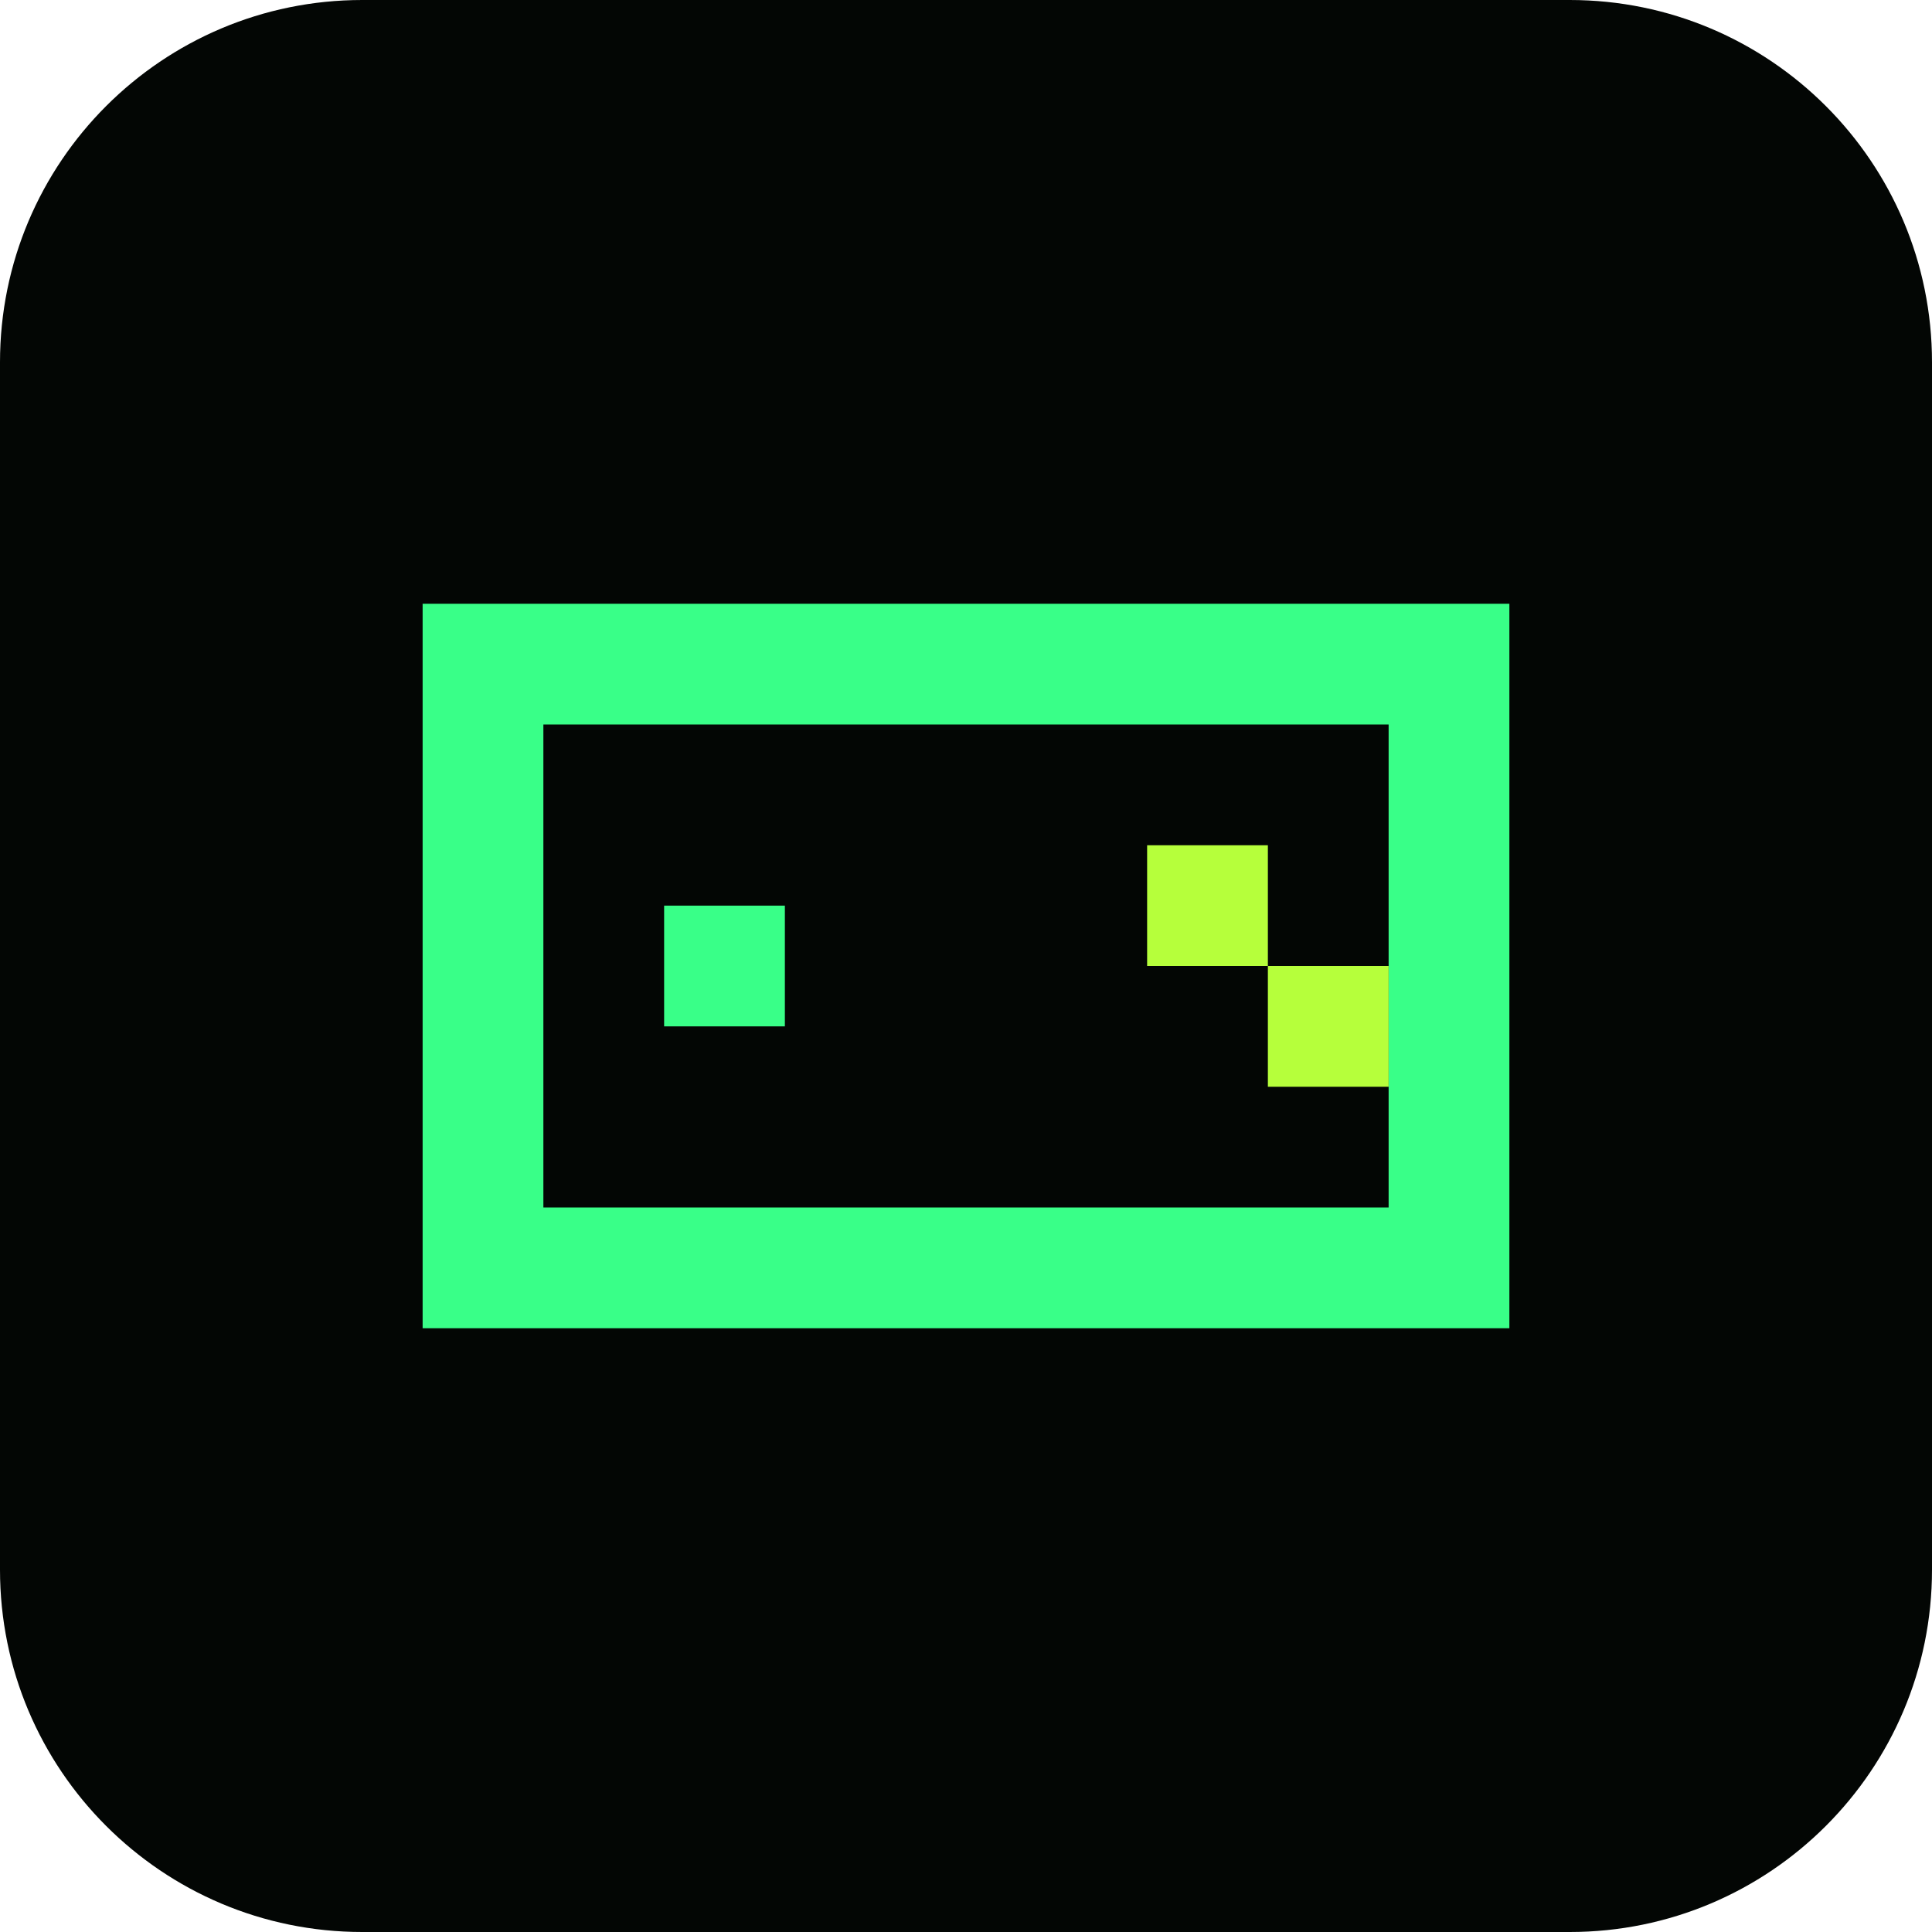
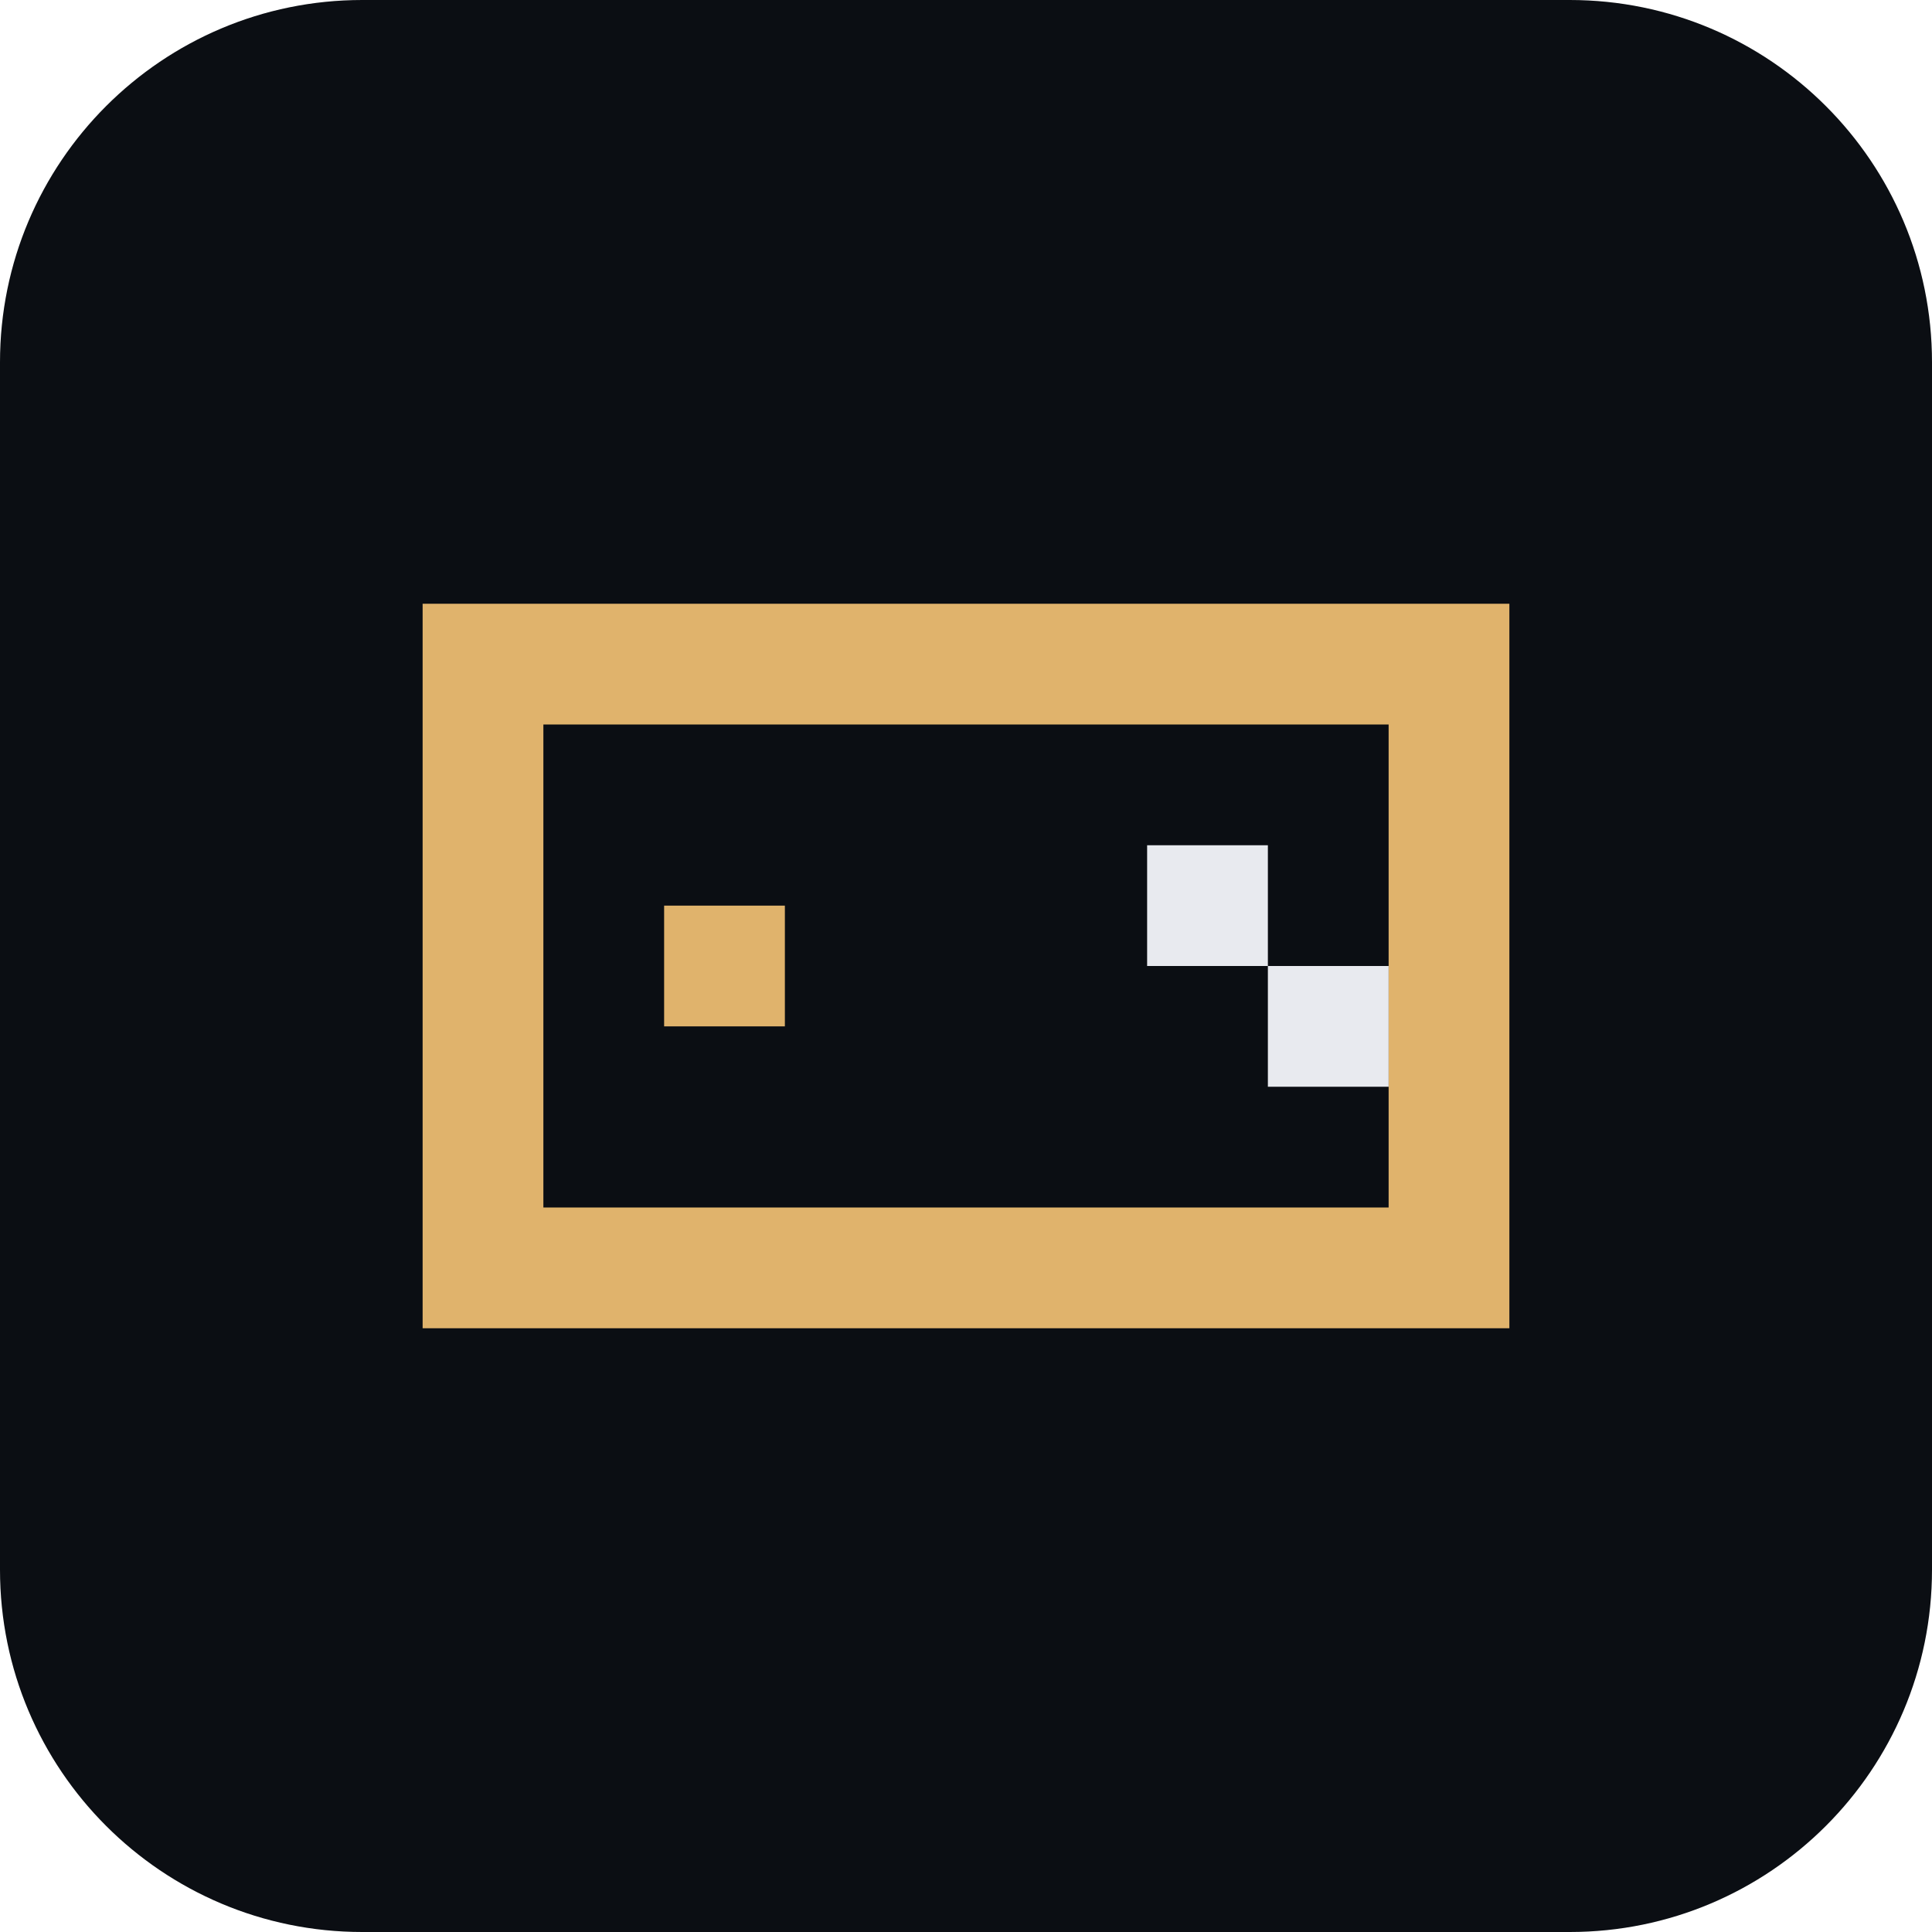
<svg xmlns="http://www.w3.org/2000/svg" viewBox="0 0 32 32">
-   <rect width="32" height="32" rx="6" fill="#030604" />
-   <path d="M8 11h16v10H8z" fill="none" stroke="#39ff88" stroke-width="2" />
-   <rect x="11" y="15" width="2" height="2" fill="#39ff88" />
-   <rect x="19" y="14" width="2" height="2" fill="#b6ff3b" />
-   <rect x="21" y="16" width="2" height="2" fill="#b6ff3b" />
+   <rect width="32" height="32" rx="6" fill="#0b0e13" />
+   <path d="M8 11h16v10H8z" fill="none" stroke="#e0b36c" stroke-width="2" />
+   <rect x="11" y="15" width="2" height="2" fill="#e0b36c" />
+   <rect x="19" y="14" width="2" height="2" fill="#e8eaef" />
+   <rect x="21" y="16" width="2" height="2" fill="#e8eaef" />
</svg>
